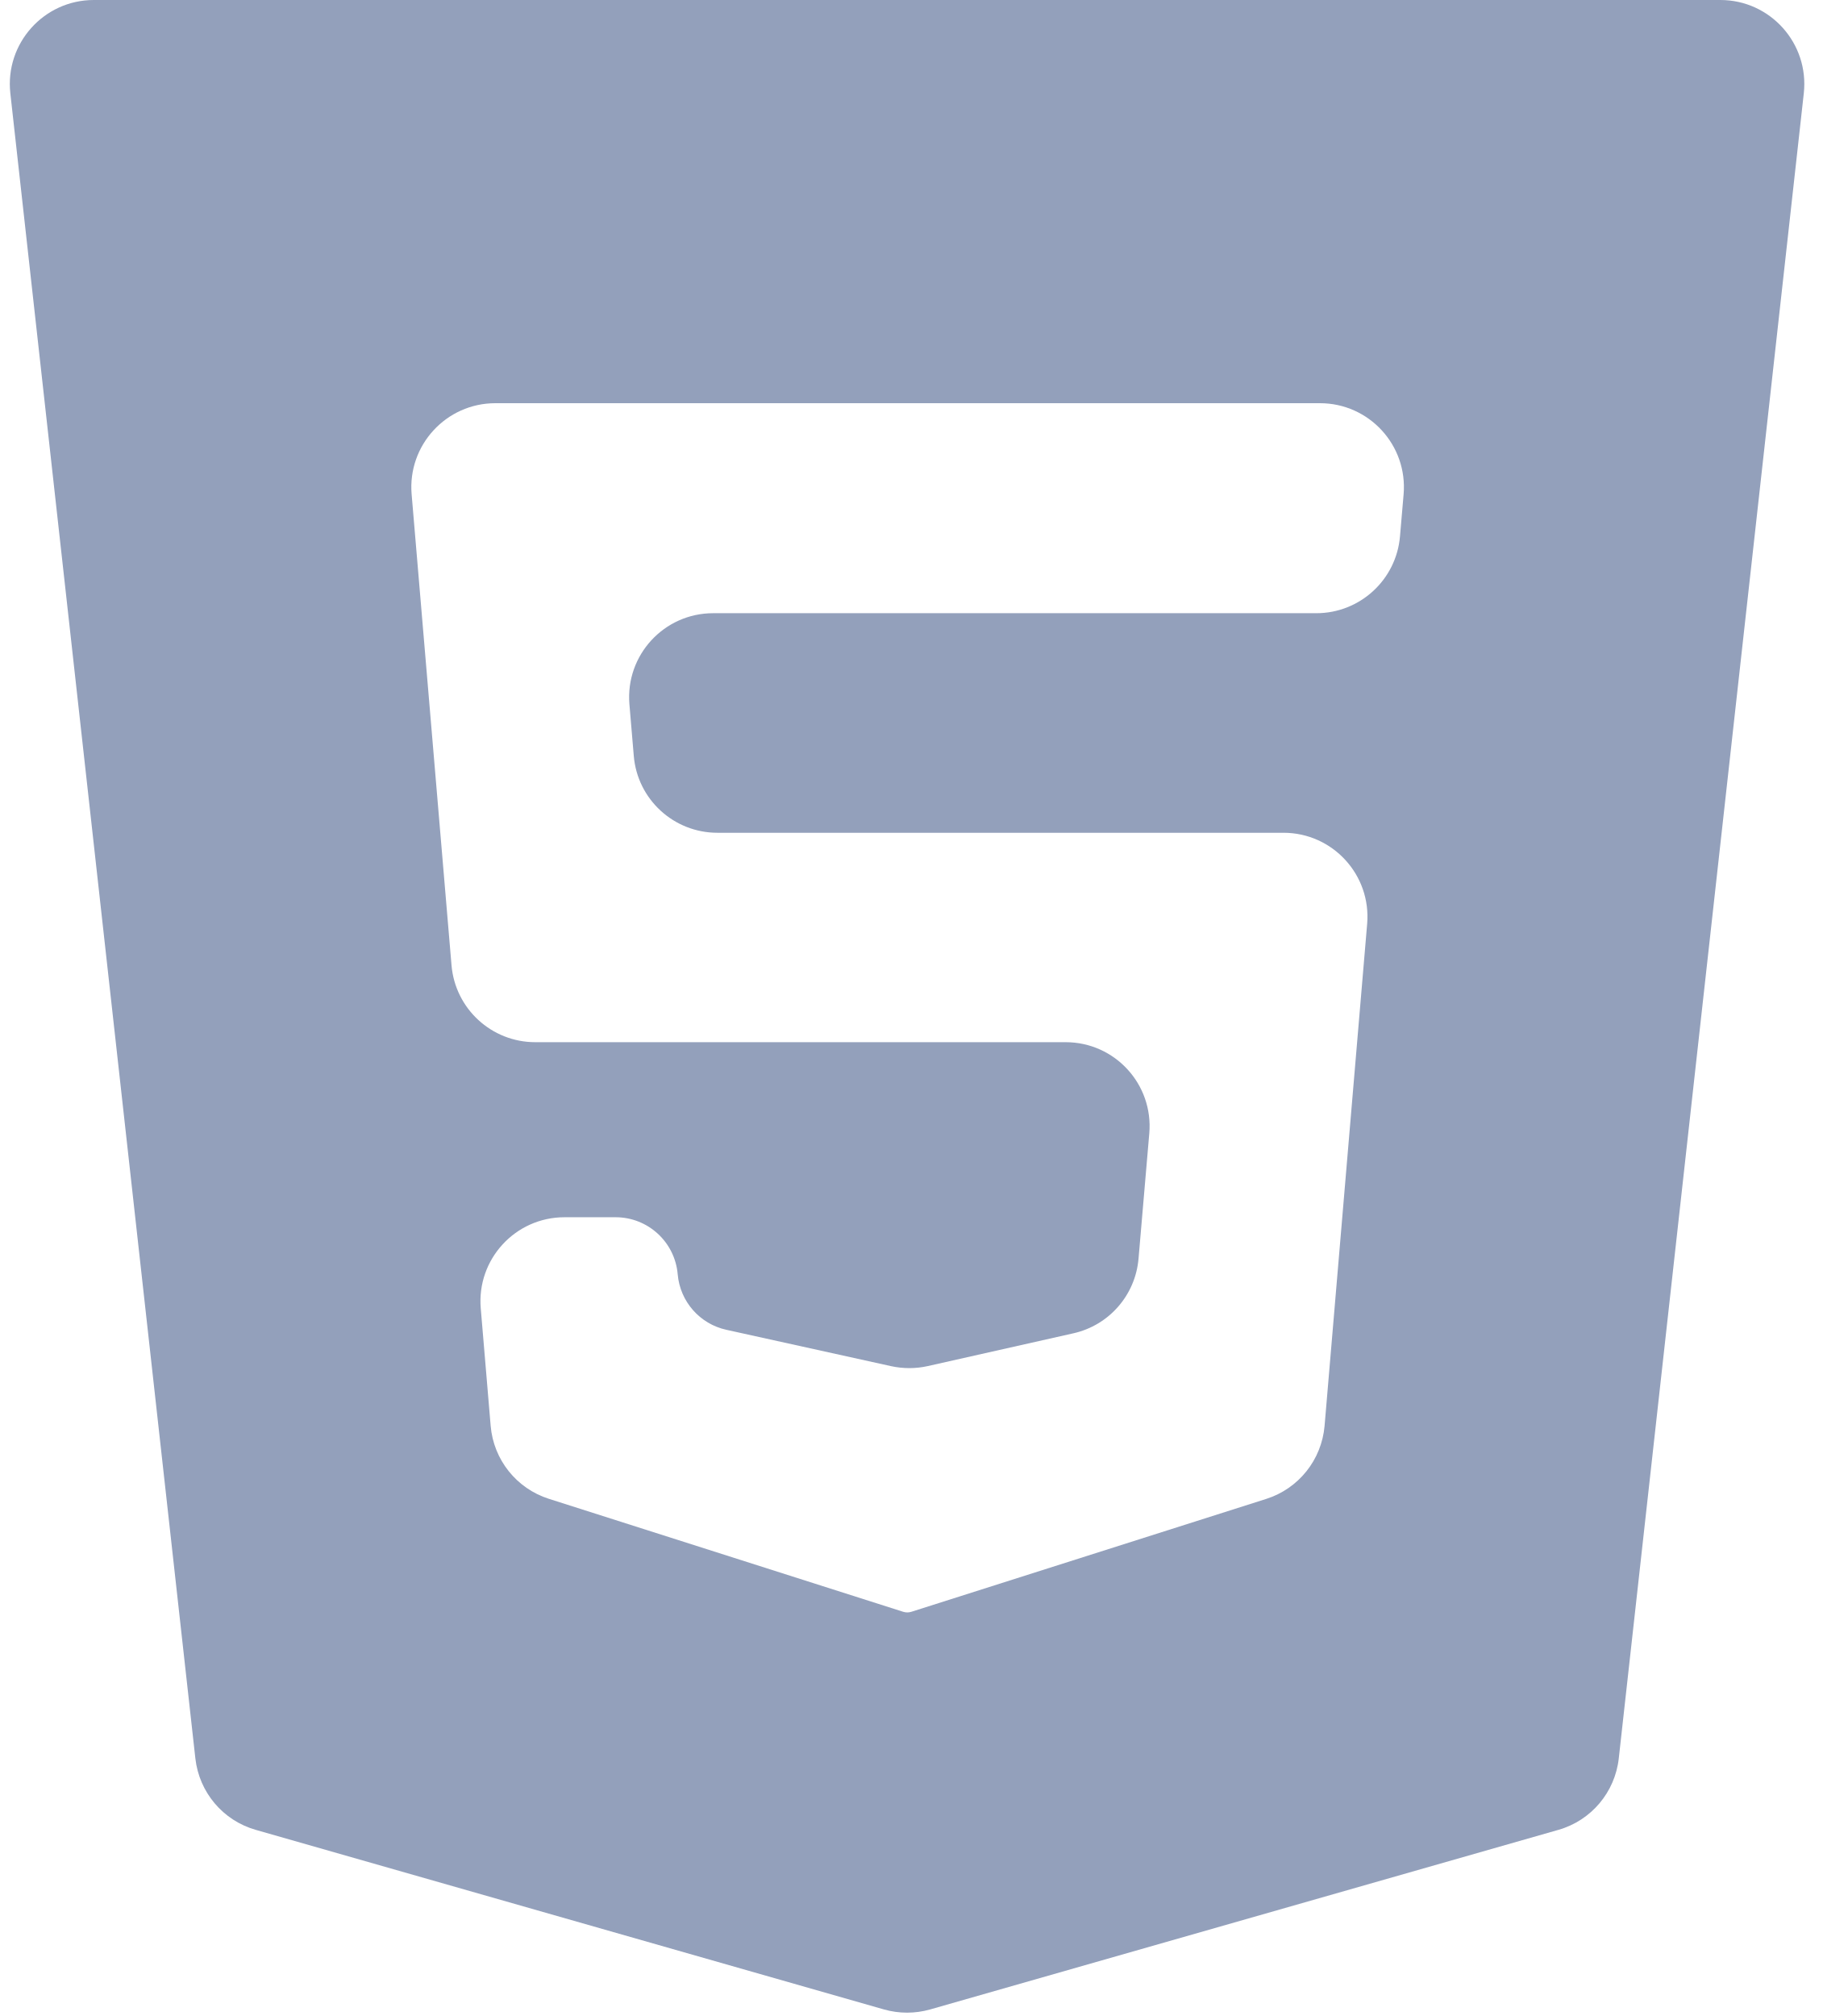
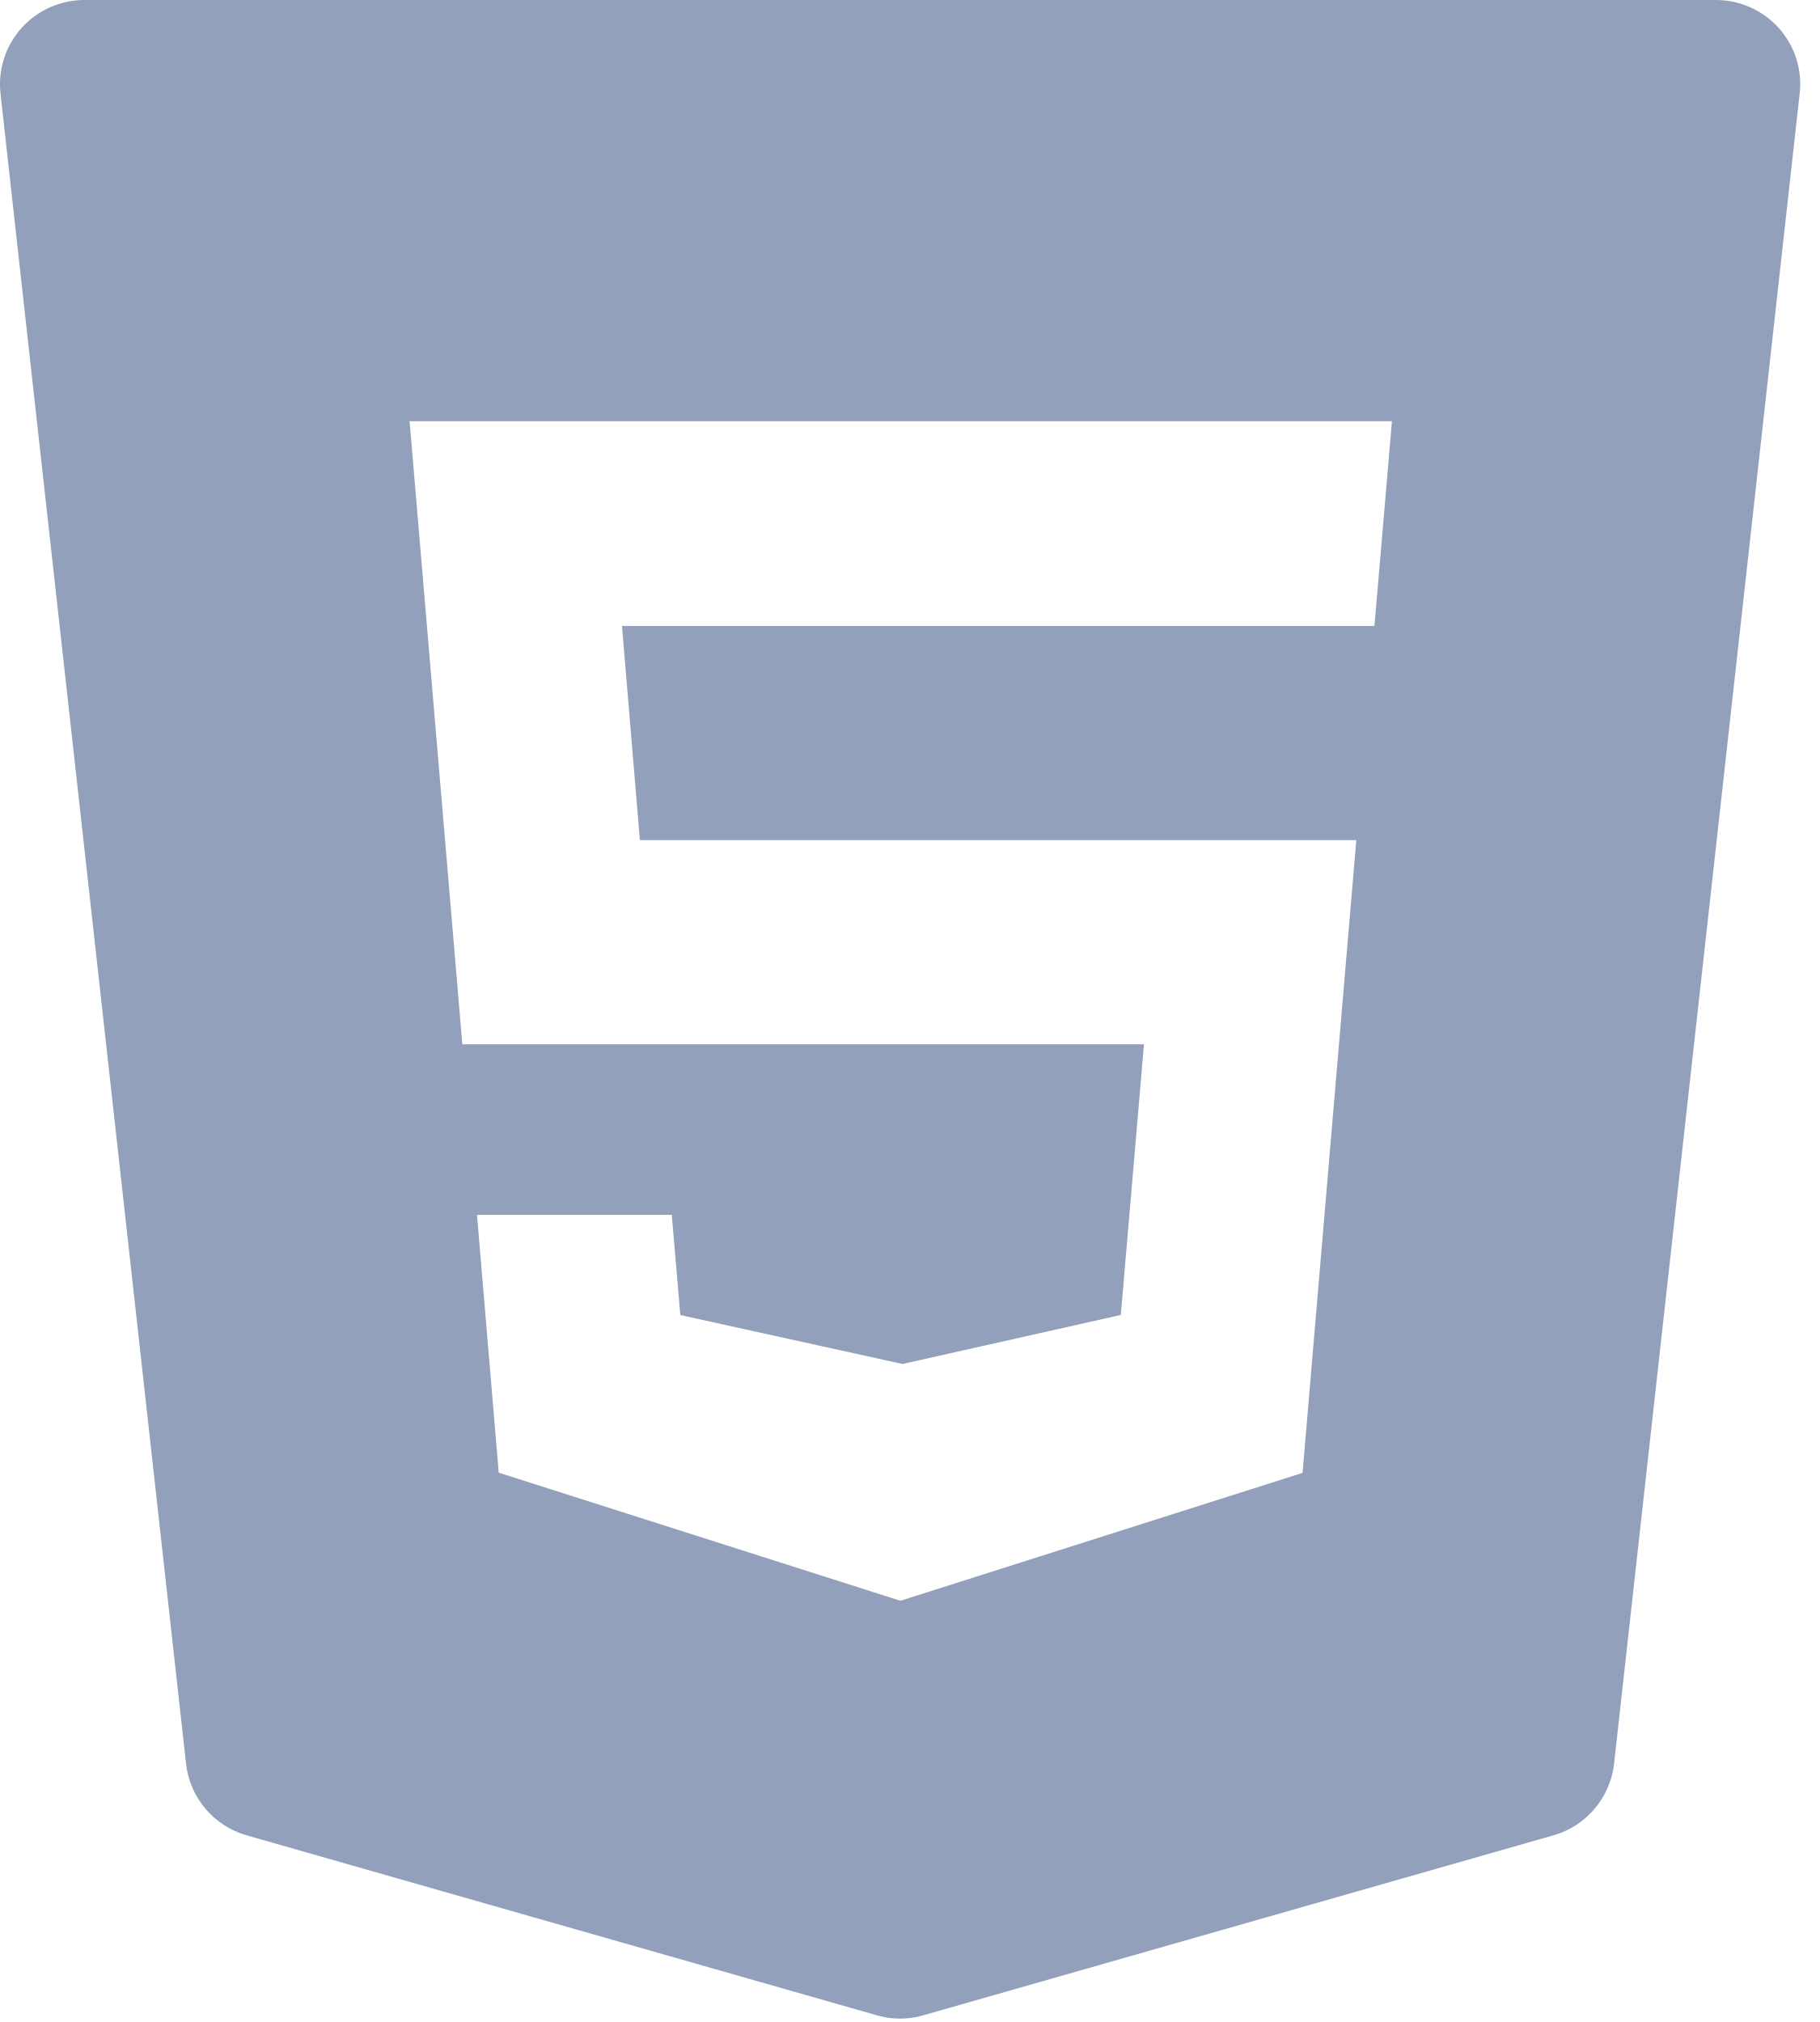
- <svg xmlns="http://www.w3.org/2000/svg" width="22" height="24" viewBox="0 0 22 24" fill="none">
-   <path d="M21.477 1.11C21.542 0.518 21.079 0 20.483 0H1.117C0.521 0 0.058 0.518 0.123 1.11L2.326 20.933C2.371 21.337 2.655 21.673 3.045 21.784L10.525 23.922C10.705 23.973 10.895 23.973 11.075 23.922L18.555 21.784C18.945 21.673 19.229 21.337 19.274 20.933L21.477 1.11ZM16.669 6.385C16.625 6.902 16.192 7.3 15.673 7.3H8.491C7.906 7.3 7.446 7.8 7.494 8.383L7.546 8.998C7.589 9.516 8.022 9.914 8.542 9.914H15.282C15.867 9.914 16.328 10.415 16.278 10.999L15.771 16.975C15.736 17.378 15.463 17.721 15.077 17.844L10.851 19.188C10.819 19.198 10.786 19.198 10.754 19.188L6.535 17.843C6.149 17.72 5.876 17.377 5.842 16.974L5.724 15.575C5.675 14.992 6.135 14.491 6.721 14.491H7.33C7.715 14.491 8.036 14.786 8.069 15.17C8.097 15.494 8.332 15.762 8.649 15.831L10.611 16.264C10.755 16.295 10.903 16.295 11.046 16.263L12.779 15.873C13.205 15.778 13.519 15.418 13.556 14.983L13.684 13.492C13.734 12.908 13.274 12.407 12.688 12.407H6.373C5.853 12.407 5.42 12.009 5.376 11.491L4.901 5.884C4.852 5.301 5.312 4.8 5.898 4.8H15.716C16.302 4.8 16.762 5.301 16.712 5.885L16.669 6.385Z" fill="#93A0BB" />
+ <svg xmlns="http://www.w3.org/2000/svg" width="36" height="40" viewBox="0 0 36 40" fill="none">
+   <path d="M35.185 0.555C34.868 0.202 34.417 0 33.943 0H1.667C1.193 0 0.742 0.202 0.425 0.555C0.108 0.908 -0.042 1.38 0.01 1.85L3.68 34.888C3.753 35.56 4.228 36.122 4.878 36.307L17.345 39.868C17.495 39.912 17.65 39.933 17.803 39.933C17.957 39.933 18.112 39.912 18.262 39.868L30.728 36.307C31.378 36.122 31.852 35.56 31.927 34.888L35.598 1.85C35.652 1.38 35.502 0.908 35.185 0.555ZM27.187 12.383H12.303L12.657 16.62H26.828L25.765 29.137L17.81 31.667L17.732 31.642L9.865 29.133L9.435 24.033H13.288L13.457 26.015L17.852 26.983L22.17 26.013L22.628 20.658H9.145L8.102 8.333H27.533L27.187 12.383Z" fill="#93A0BB" />
</svg>
